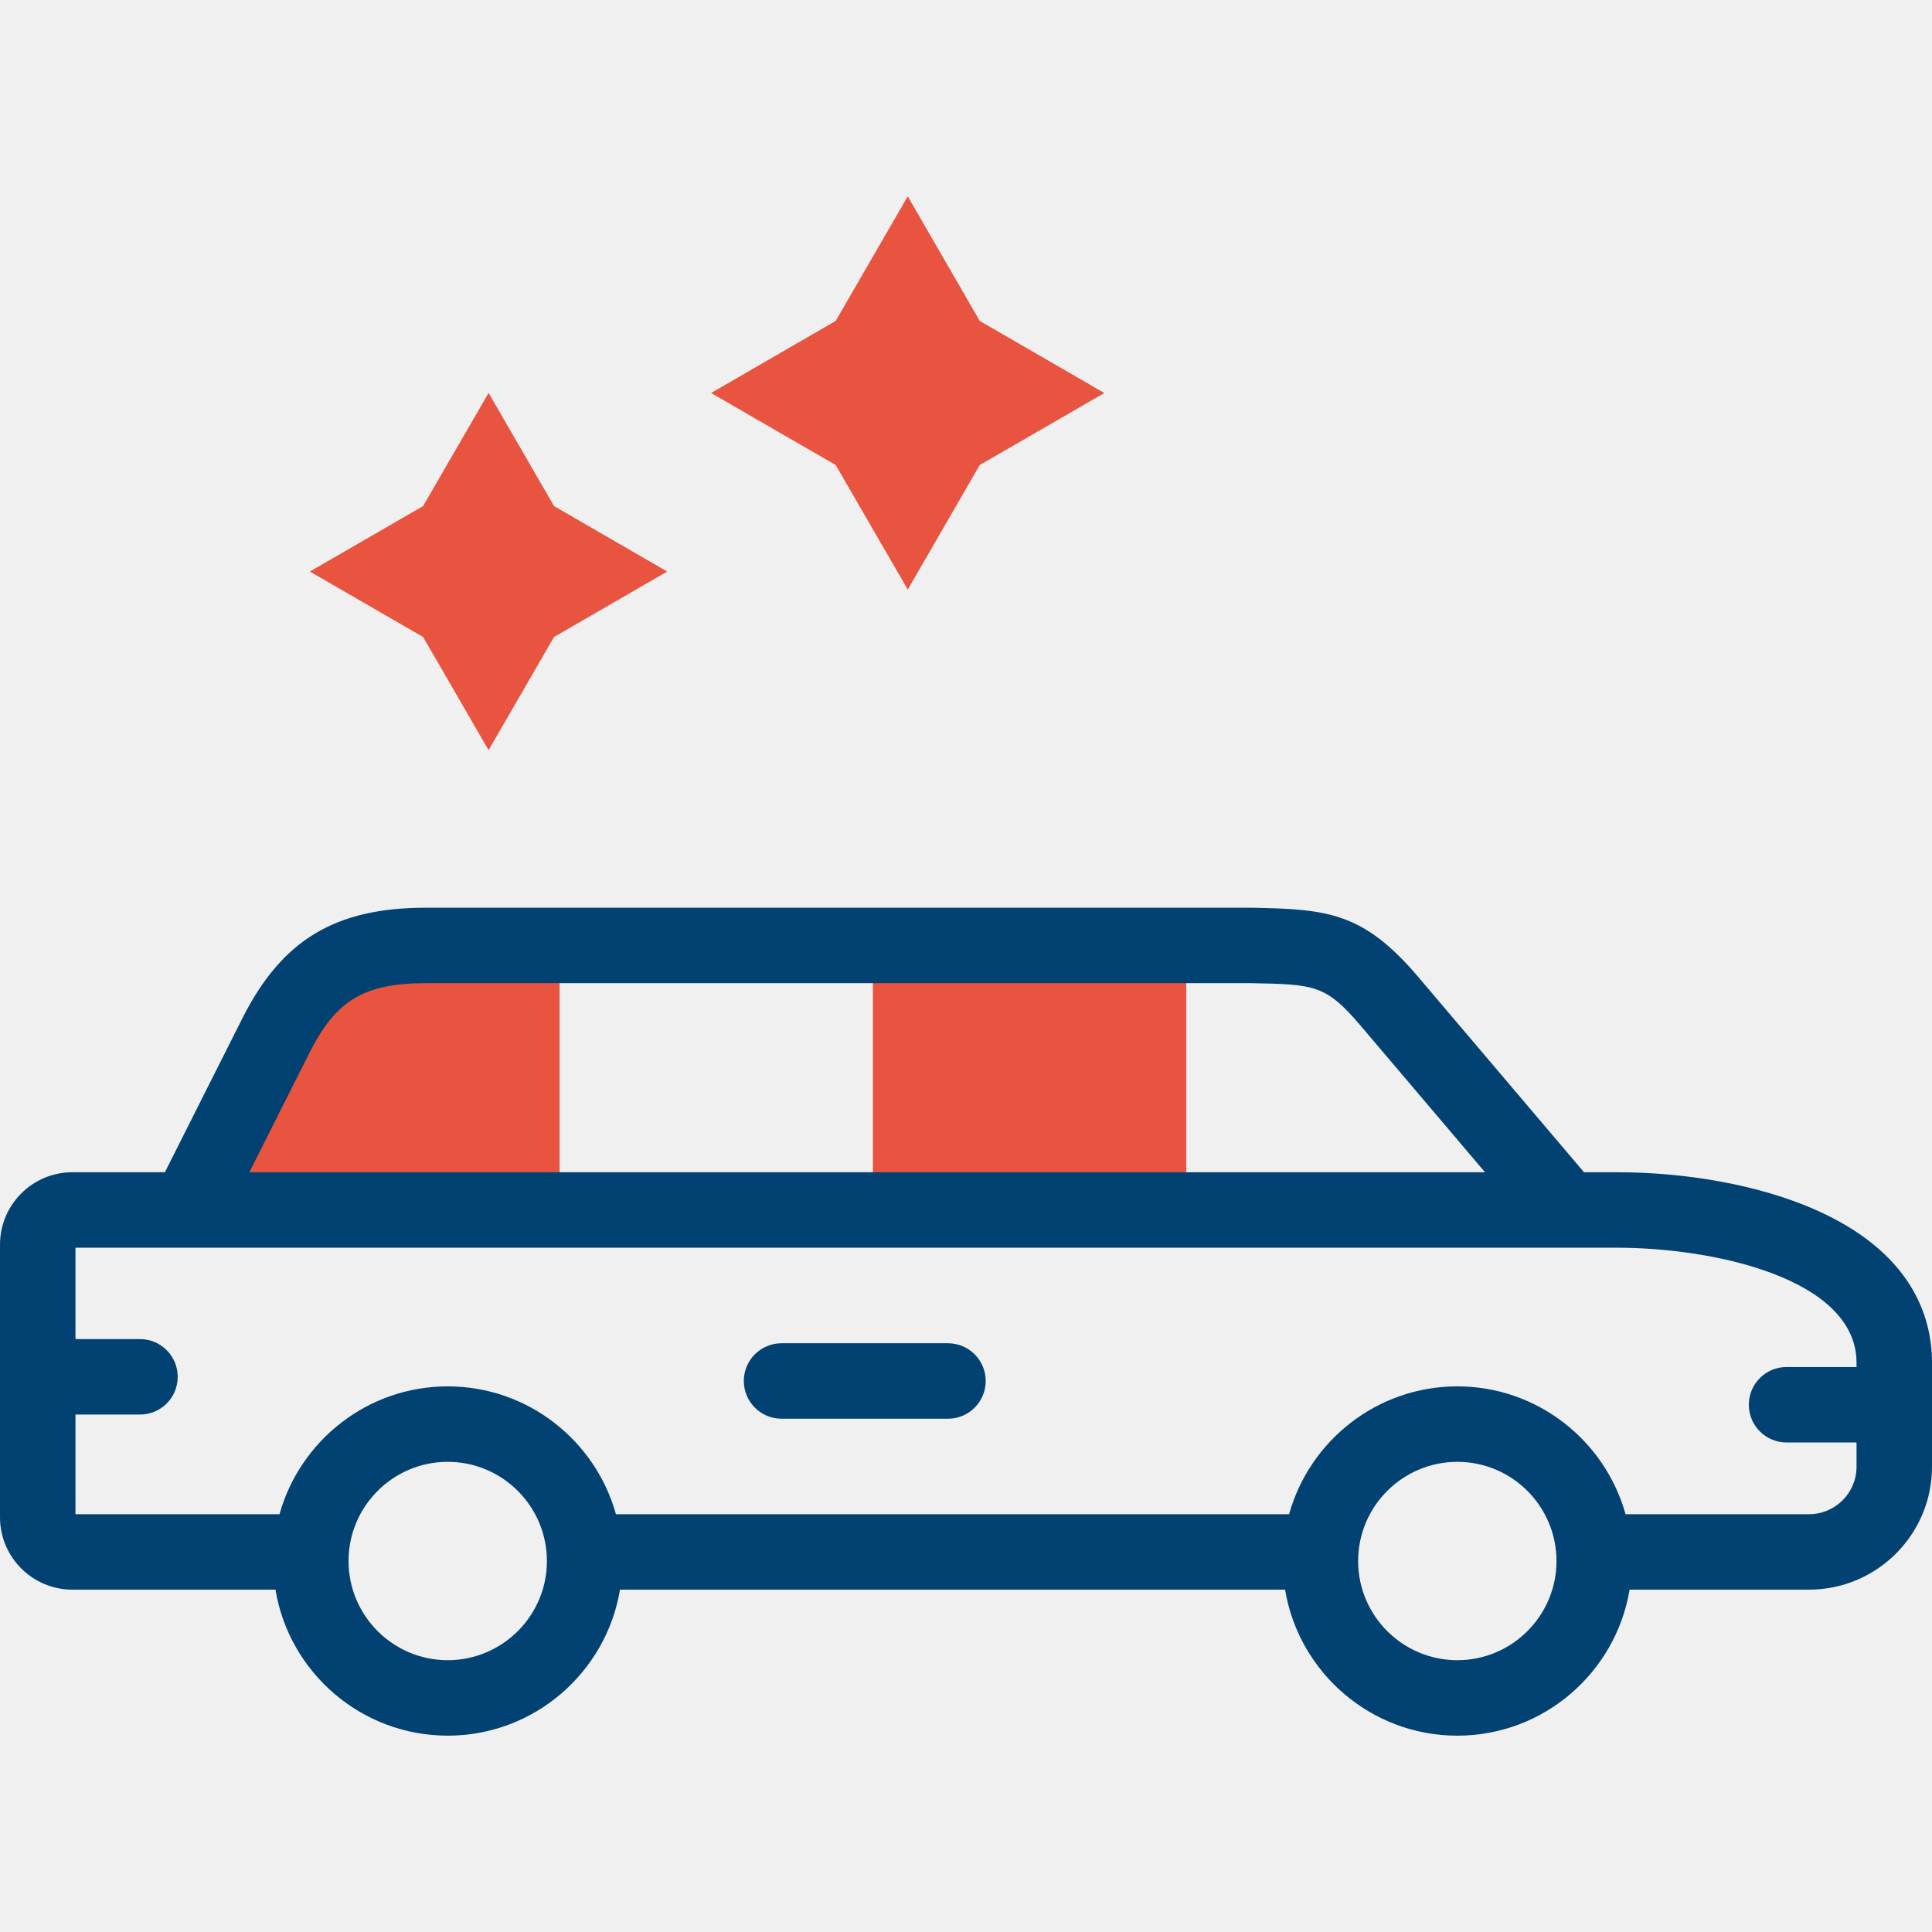
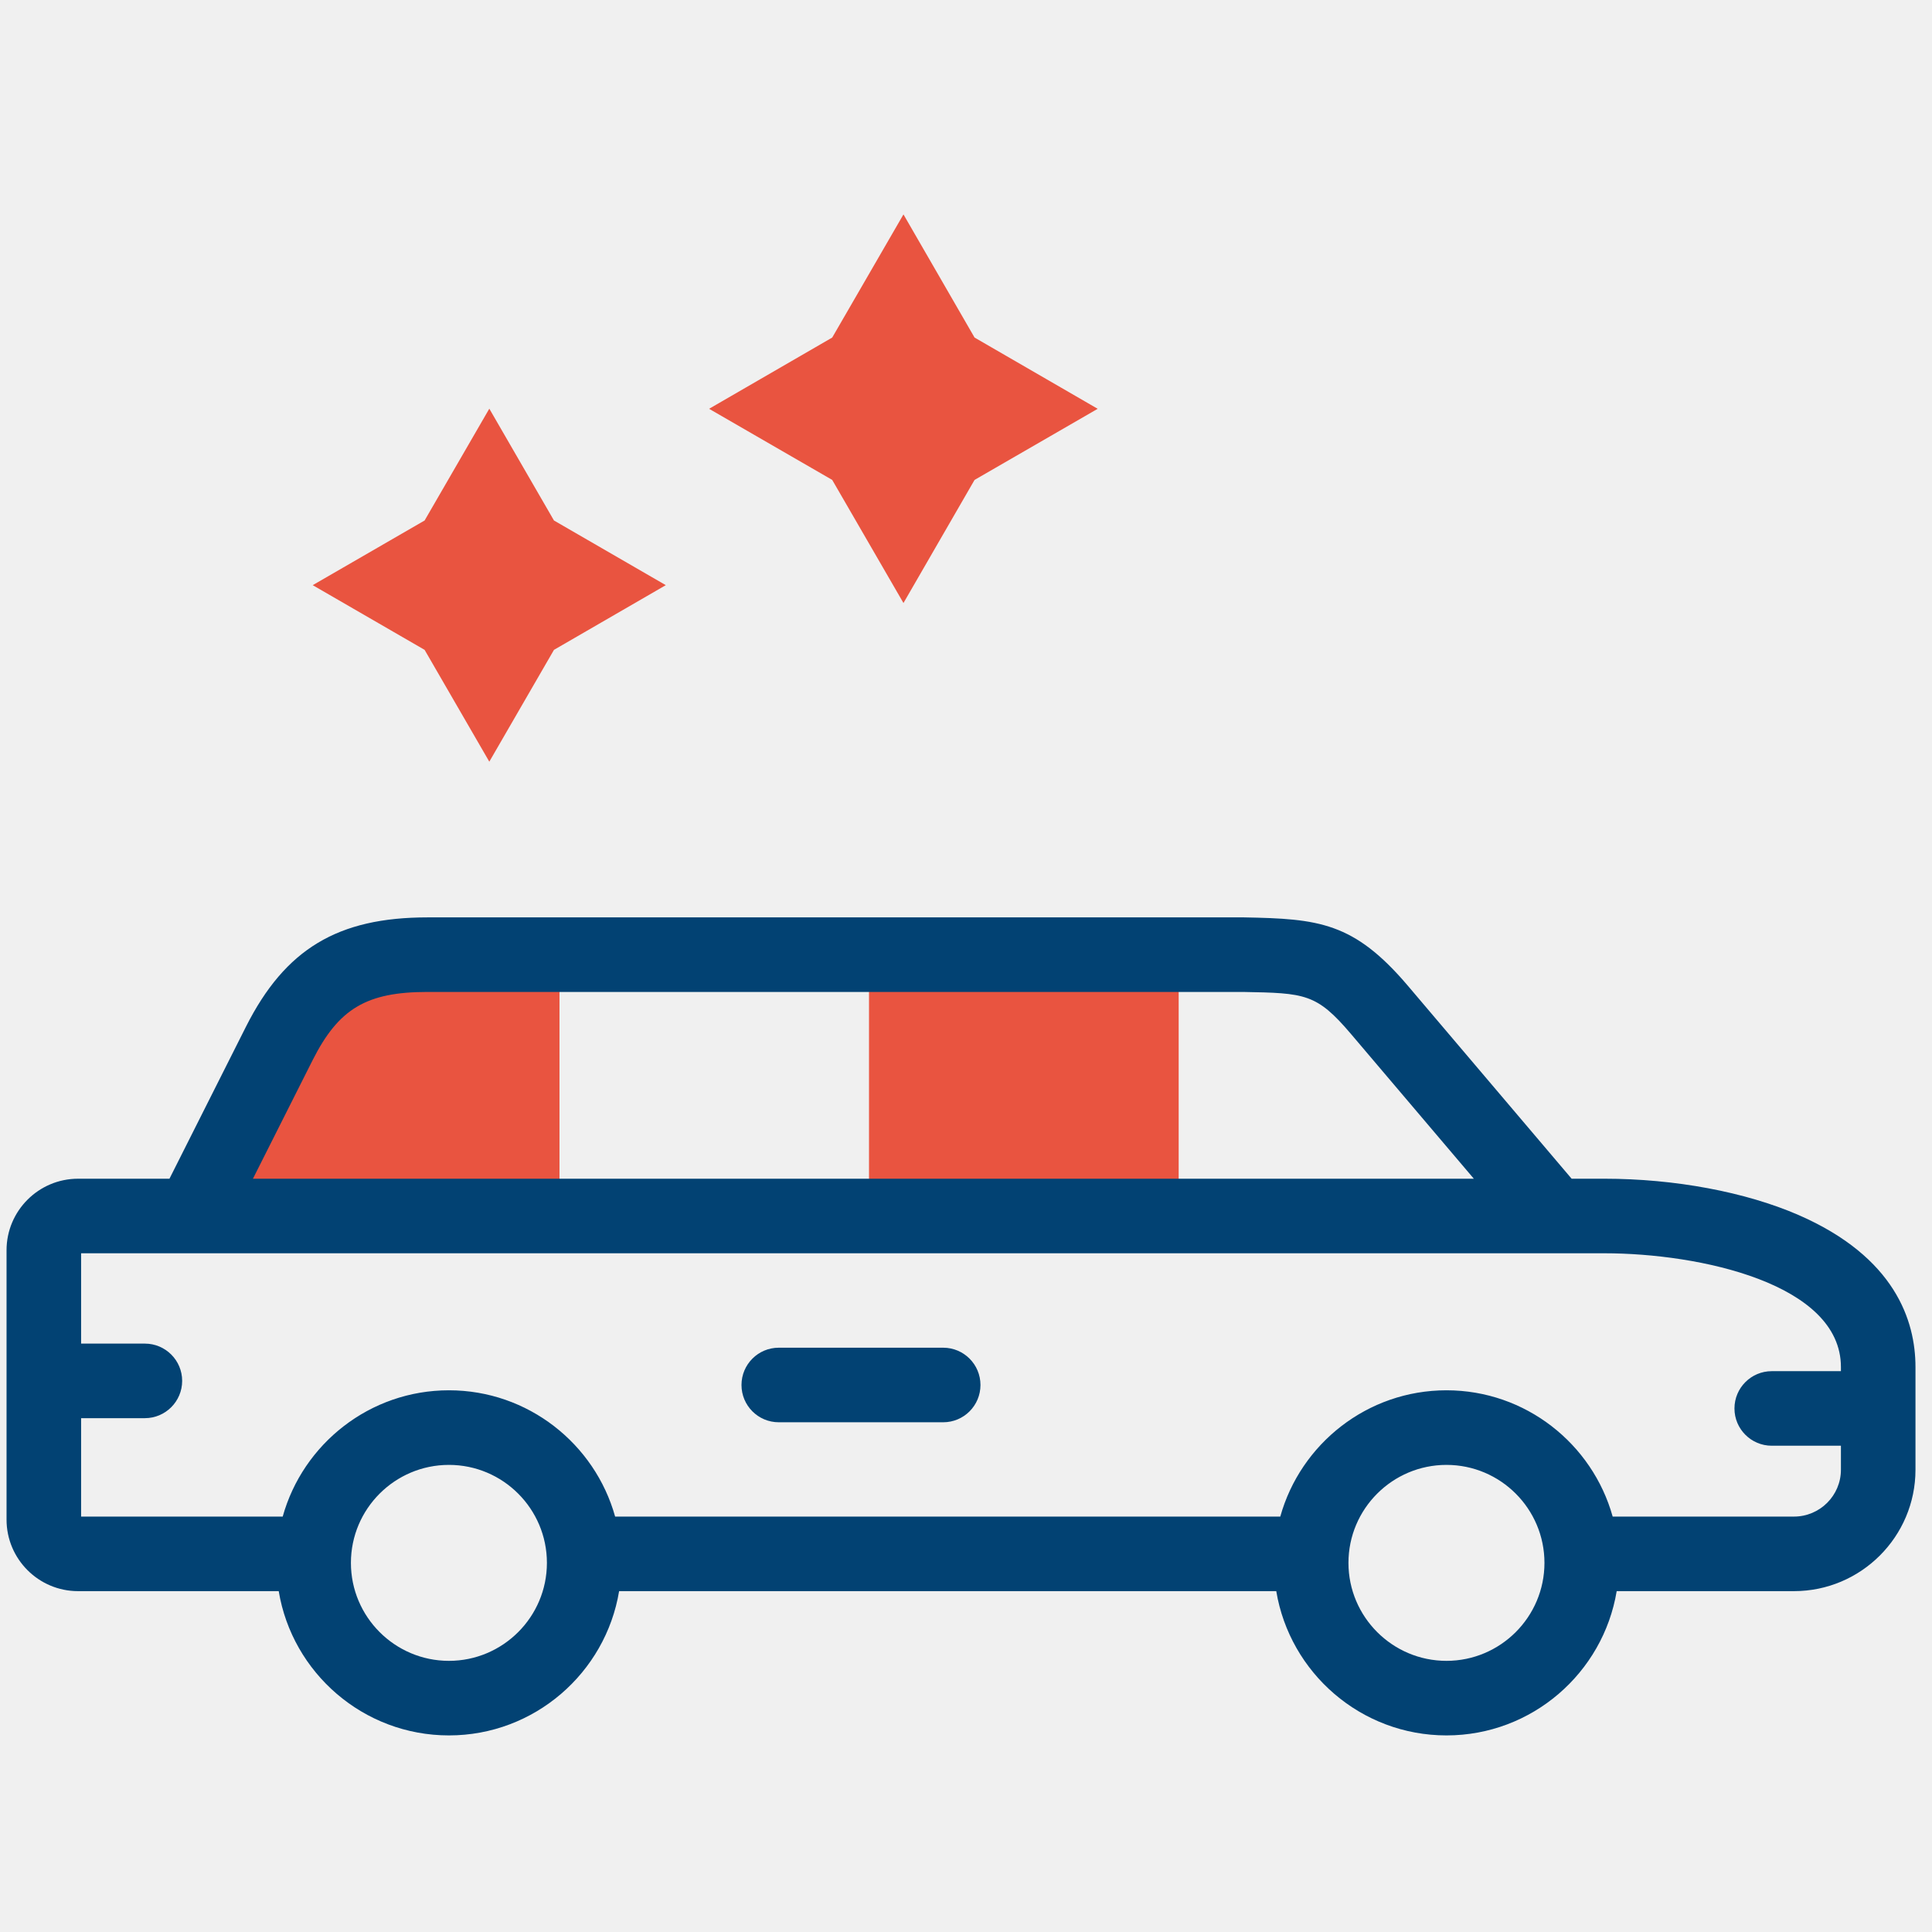
- <svg xmlns="http://www.w3.org/2000/svg" width="64" height="64" viewBox="0 0 64 64" fill="none">
-   <g clip-path="url(#clip0_950_7522)">
-     <path fill-rule="evenodd" clip-rule="evenodd" d="M14.016 21.101L16.185 24.85L18.353 21.101L22.102 18.933L18.353 16.764L16.185 13.016L14.016 16.764L10.264 18.933L14.016 21.101Z" fill="#E95440" />
-     <path fill-rule="evenodd" clip-rule="evenodd" d="M27.683 15.404L30.071 19.531L32.455 15.404L36.583 13.019L32.455 10.631L30.071 6.503L27.683 10.631L23.555 13.019L27.683 15.404Z" fill="#E95440" />
-     <path fill-rule="evenodd" clip-rule="evenodd" d="M6.232 40.082H18.538V31.319H14.116C11.727 31.319 10.292 32.021 9.144 34.296L6.232 40.082Z" fill="#E95440" />
-     <path fill-rule="evenodd" clip-rule="evenodd" d="M28.916 31.319H39.297V40.082H28.916V31.319Z" fill="#E95440" />
-     <path d="M60.078 40.048C58.301 39.275 55.929 38.832 53.569 38.832H52.472L46.979 32.36C45.167 30.227 43.987 30.117 41.489 30.07C41.481 30.07 41.474 30.069 41.466 30.069H14.116C11.105 30.069 9.342 31.131 8.028 33.734L5.462 38.832H2.398C1.076 38.832 0 39.907 0 41.23V50.261C0 51.584 1.076 52.659 2.398 52.659H9.125C9.579 55.4 11.964 57.496 14.831 57.496C17.698 57.496 20.083 55.399 20.538 52.659H42.57C43.024 55.4 45.409 57.496 48.276 57.496C51.143 57.496 53.528 55.399 53.982 52.659H59.926C62.172 52.659 64 50.834 64 48.589V45.145C64 43.598 63.319 41.459 60.078 40.048ZM10.26 34.859C11.135 33.126 12.072 32.569 14.116 32.569H41.454C43.54 32.608 43.918 32.618 45.073 33.978L49.193 38.832H8.26L10.26 34.859ZM14.831 54.996C13.02 54.996 11.546 53.522 11.546 51.711C11.546 49.899 13.02 48.425 14.831 48.425C16.643 48.425 18.117 49.899 18.117 51.711C18.117 53.522 16.643 54.996 14.831 54.996ZM48.276 54.996C46.464 54.996 44.99 53.522 44.99 51.711C44.99 49.899 46.464 48.425 48.276 48.425C50.087 48.425 51.561 49.899 51.561 51.711C51.561 53.522 50.087 54.996 48.276 54.996ZM59.926 50.16H53.848C53.168 47.721 50.928 45.925 48.276 45.925C45.623 45.925 43.383 47.721 42.703 50.16H20.404C19.724 47.721 17.484 45.925 14.831 45.925C12.179 45.925 9.939 47.721 9.259 50.16H2.5V46.859H4.637C5.328 46.859 5.887 46.3 5.887 45.609C5.887 44.919 5.328 44.359 4.637 44.359H2.5V41.332H53.569C56.757 41.332 61.5 42.347 61.5 45.145V45.284H59.182C58.492 45.284 57.932 45.843 57.932 46.534C57.932 47.224 58.492 47.784 59.182 47.784H61.5V48.589C61.5 49.455 60.794 50.16 59.926 50.16Z" fill="#024273" />
-     <path d="M31.403 44.497H25.89C25.199 44.497 24.64 45.057 24.64 45.747C24.64 46.437 25.199 46.997 25.89 46.997H31.403C32.093 46.997 32.653 46.437 32.653 45.747C32.653 45.057 32.093 44.497 31.403 44.497Z" fill="#024273" />
+ <svg xmlns="http://www.w3.org/2000/svg" width="49" height="49" viewBox="0 0 49 49" fill="none">
+   <g clip-path="url(#clip0_1274_3674)">
+     <path fill-rule="evenodd" clip-rule="evenodd" d="M10.769 16.482L12.41 19.318L14.05 16.482L16.886 14.841L14.05 13.201L12.41 10.365L10.769 13.201L7.931 14.841L10.769 16.482Z" fill="#E95440" />
+     <path fill-rule="evenodd" clip-rule="evenodd" d="M21.107 12.172L22.914 15.294L24.717 12.172L27.84 10.368L24.717 8.561L22.914 5.438L21.107 8.561L17.984 10.368L21.107 12.172Z" fill="#E95440" />
+     <path fill-rule="evenodd" clip-rule="evenodd" d="M4.88 30.841H14.19V24.212H10.844C9.038 24.212 7.952 24.743 7.084 26.464L4.88 30.841Z" fill="#E95440" />
+     <path fill-rule="evenodd" clip-rule="evenodd" d="M22.04 24.212H29.894V30.841H22.04V24.212Z" fill="#E95440" />
+     <path d="M45.614 30.815C44.27 30.231 42.475 29.895 40.69 29.895H39.86L35.705 24.999C34.334 23.386 33.441 23.302 31.552 23.267C31.546 23.267 31.54 23.267 31.534 23.267H10.844C8.567 23.267 7.233 24.069 6.239 26.038L4.298 29.895H1.98C0.98 29.895 0.166 30.709 0.166 31.709V38.541C0.166 39.542 0.98 40.355 1.98 40.355H7.069C7.412 42.428 9.217 44.014 11.386 44.014C13.554 44.014 15.359 42.428 15.702 40.355H32.369C32.713 42.428 34.517 44.014 36.686 44.014C38.855 44.014 40.659 42.428 41.003 40.355H45.499C47.198 40.355 48.581 38.974 48.581 37.276V34.671C48.581 33.501 48.066 31.883 45.614 30.815ZM7.928 26.89C8.589 25.579 9.298 25.158 10.844 25.158H31.525C33.103 25.187 33.389 25.195 34.263 26.223L37.38 29.895H6.415L7.928 26.89ZM11.386 42.123C10.015 42.123 8.9 41.008 8.9 39.638C8.9 38.267 10.015 37.153 11.386 37.153C12.756 37.153 13.871 38.267 13.871 39.638C13.871 41.008 12.756 42.123 11.386 42.123ZM36.686 42.123C35.316 42.123 34.2 41.008 34.2 39.638C34.2 38.267 35.316 37.153 36.686 37.153C38.056 37.153 39.171 38.267 39.171 39.638C39.171 41.008 38.056 42.123 36.686 42.123ZM45.499 38.464H40.901C40.387 36.62 38.693 35.261 36.686 35.261C34.679 35.261 32.985 36.62 32.471 38.464H15.601C15.087 36.62 13.392 35.261 11.386 35.261C9.379 35.261 7.684 36.62 7.17 38.464H2.057V35.968H3.674C4.196 35.968 4.62 35.544 4.62 35.022C4.62 34.5 4.196 34.077 3.674 34.077H2.057V31.786H40.69C43.102 31.786 46.69 32.555 46.69 34.671V34.776H44.936C44.414 34.776 43.99 35.199 43.99 35.722C43.99 36.244 44.414 36.667 44.936 36.667H46.69V37.276C46.69 37.931 46.156 38.464 45.499 38.464Z" fill="#024273" />
+     <path d="M23.922 34.181H19.751C19.229 34.181 18.806 34.604 18.806 35.127C18.806 35.649 19.229 36.072 19.751 36.072H23.922C24.444 36.072 24.867 35.649 24.867 35.127C24.867 34.604 24.444 34.181 23.922 34.181Z" fill="#024273" />
  </g>
  <defs>
-     <clipPath id="clip0_950_7522">
-       <rect width="64" height="64" fill="white" />
+     <clipPath id="clip0_1274_3674">
+       <rect width="48.415" height="48.415" fill="white" transform="translate(0.166016 0.519043)" />
    </clipPath>
  </defs>
</svg>
